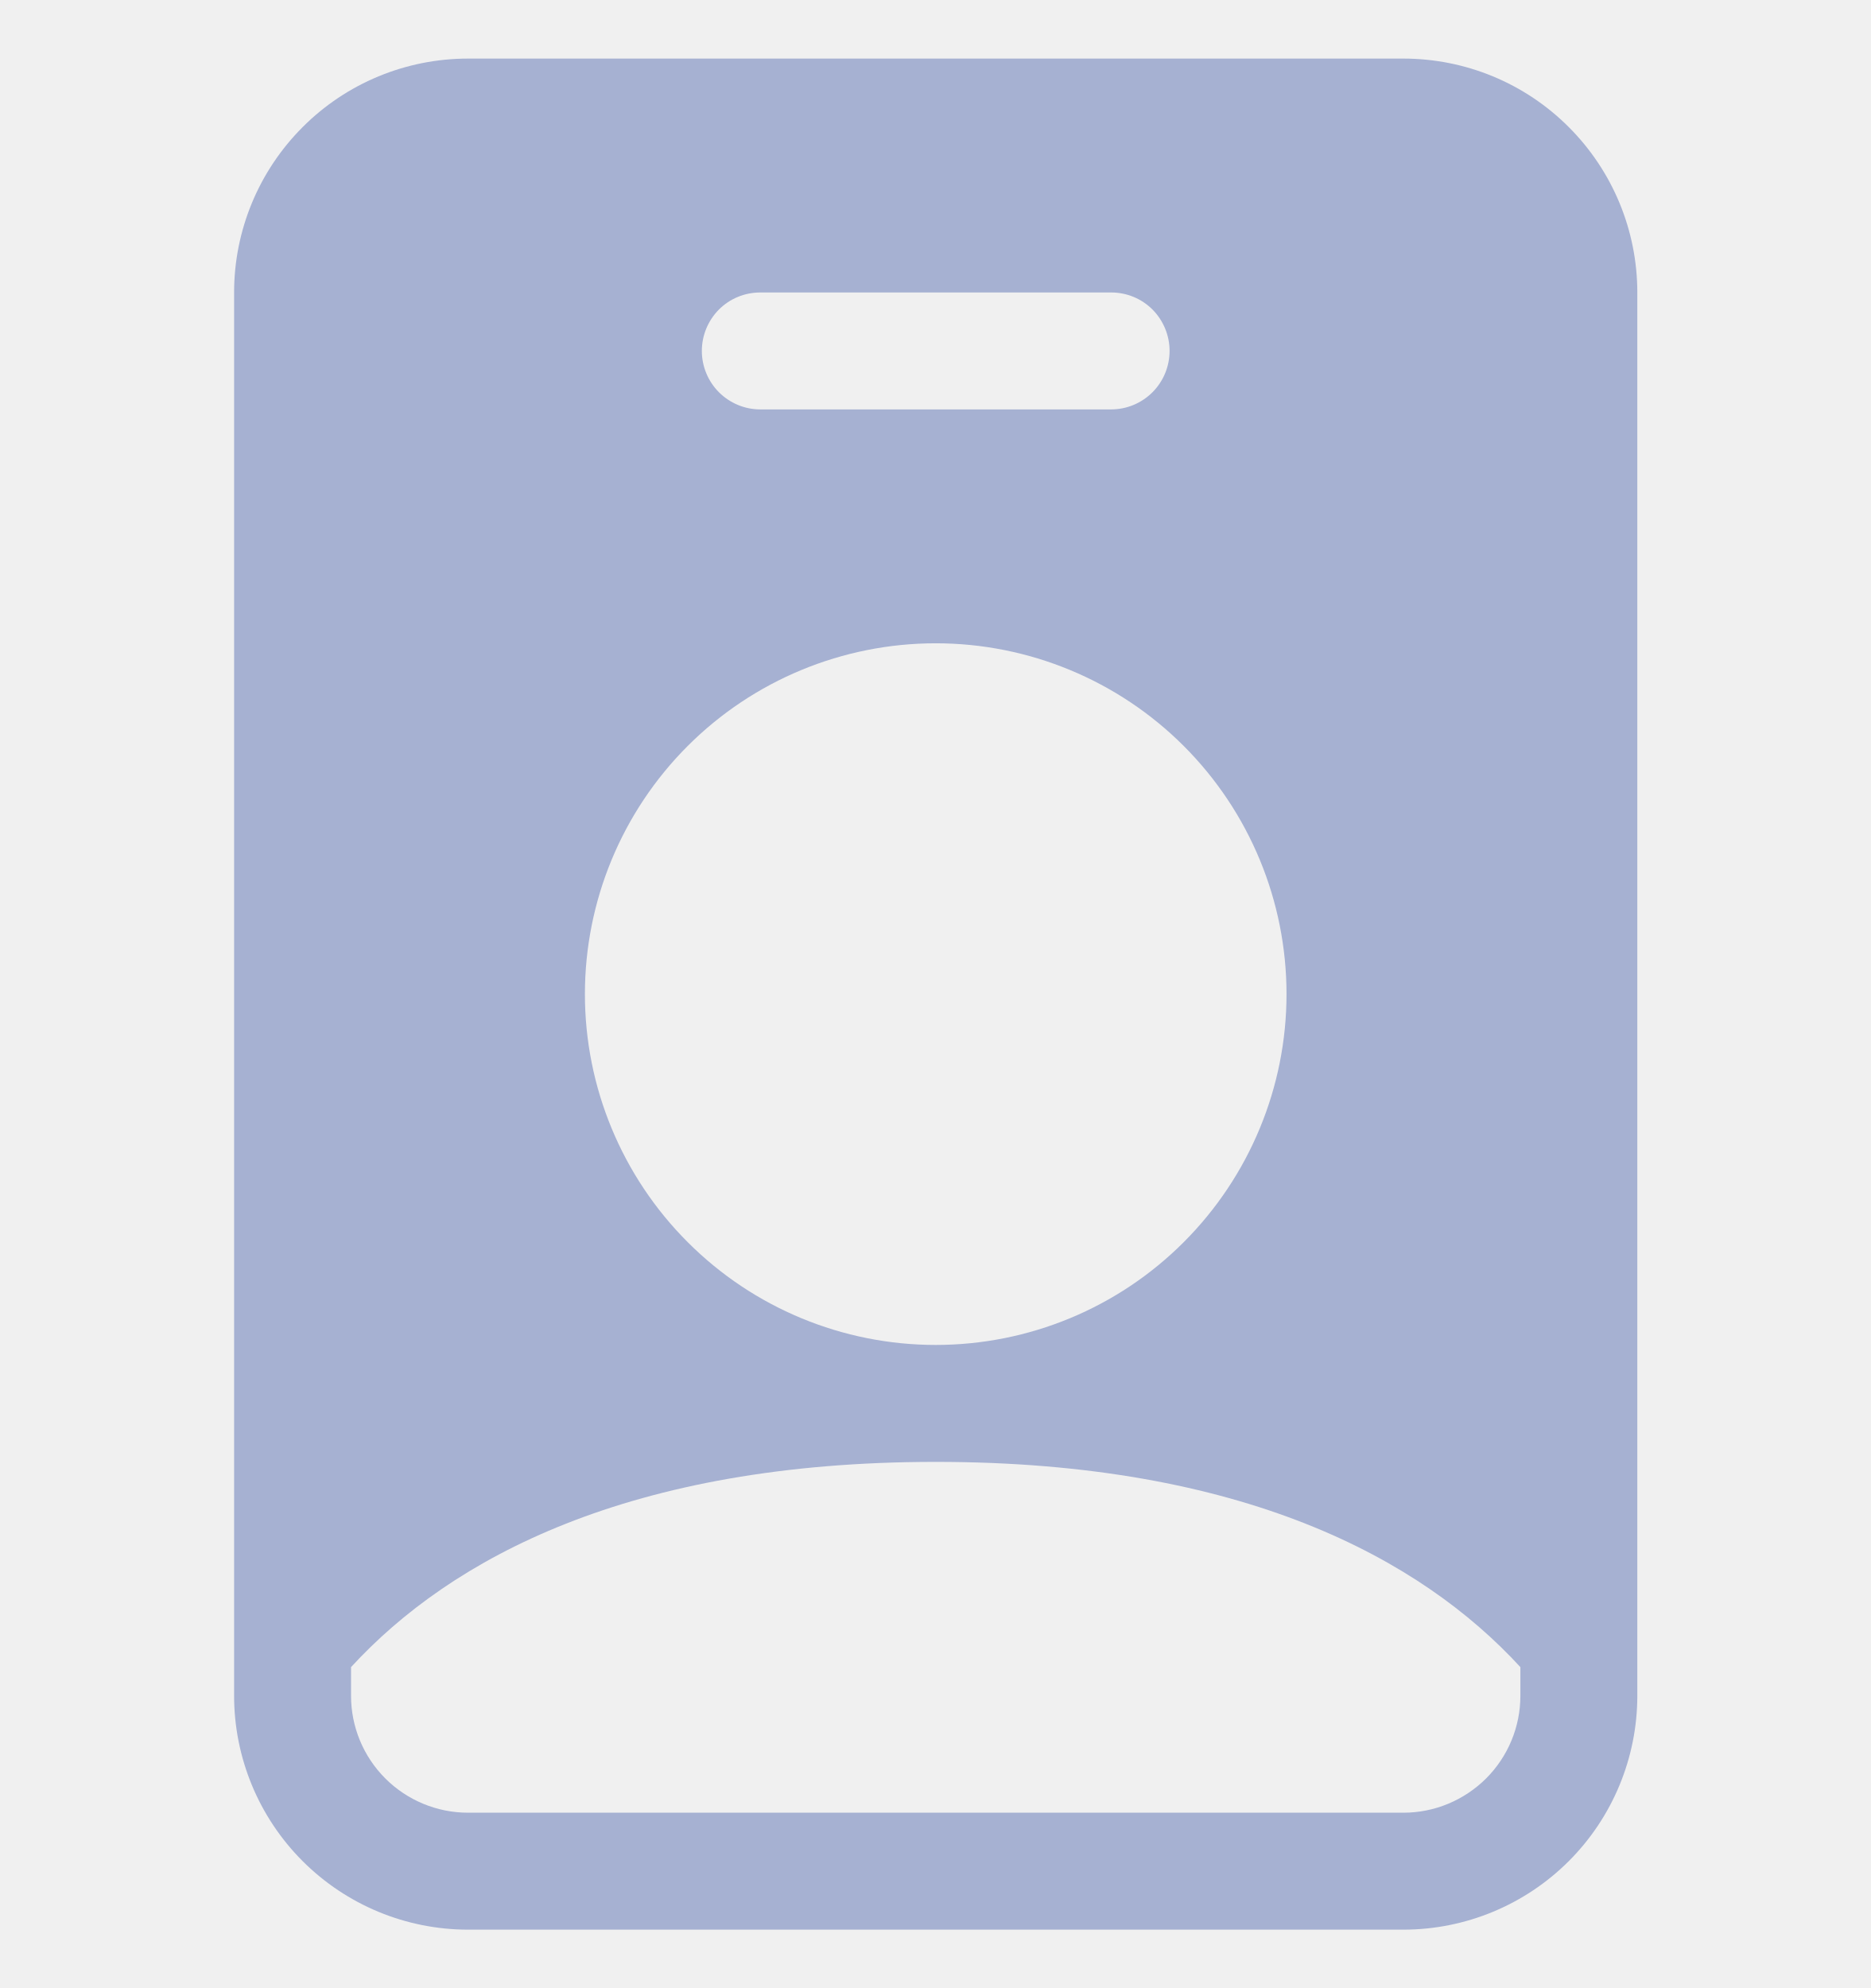
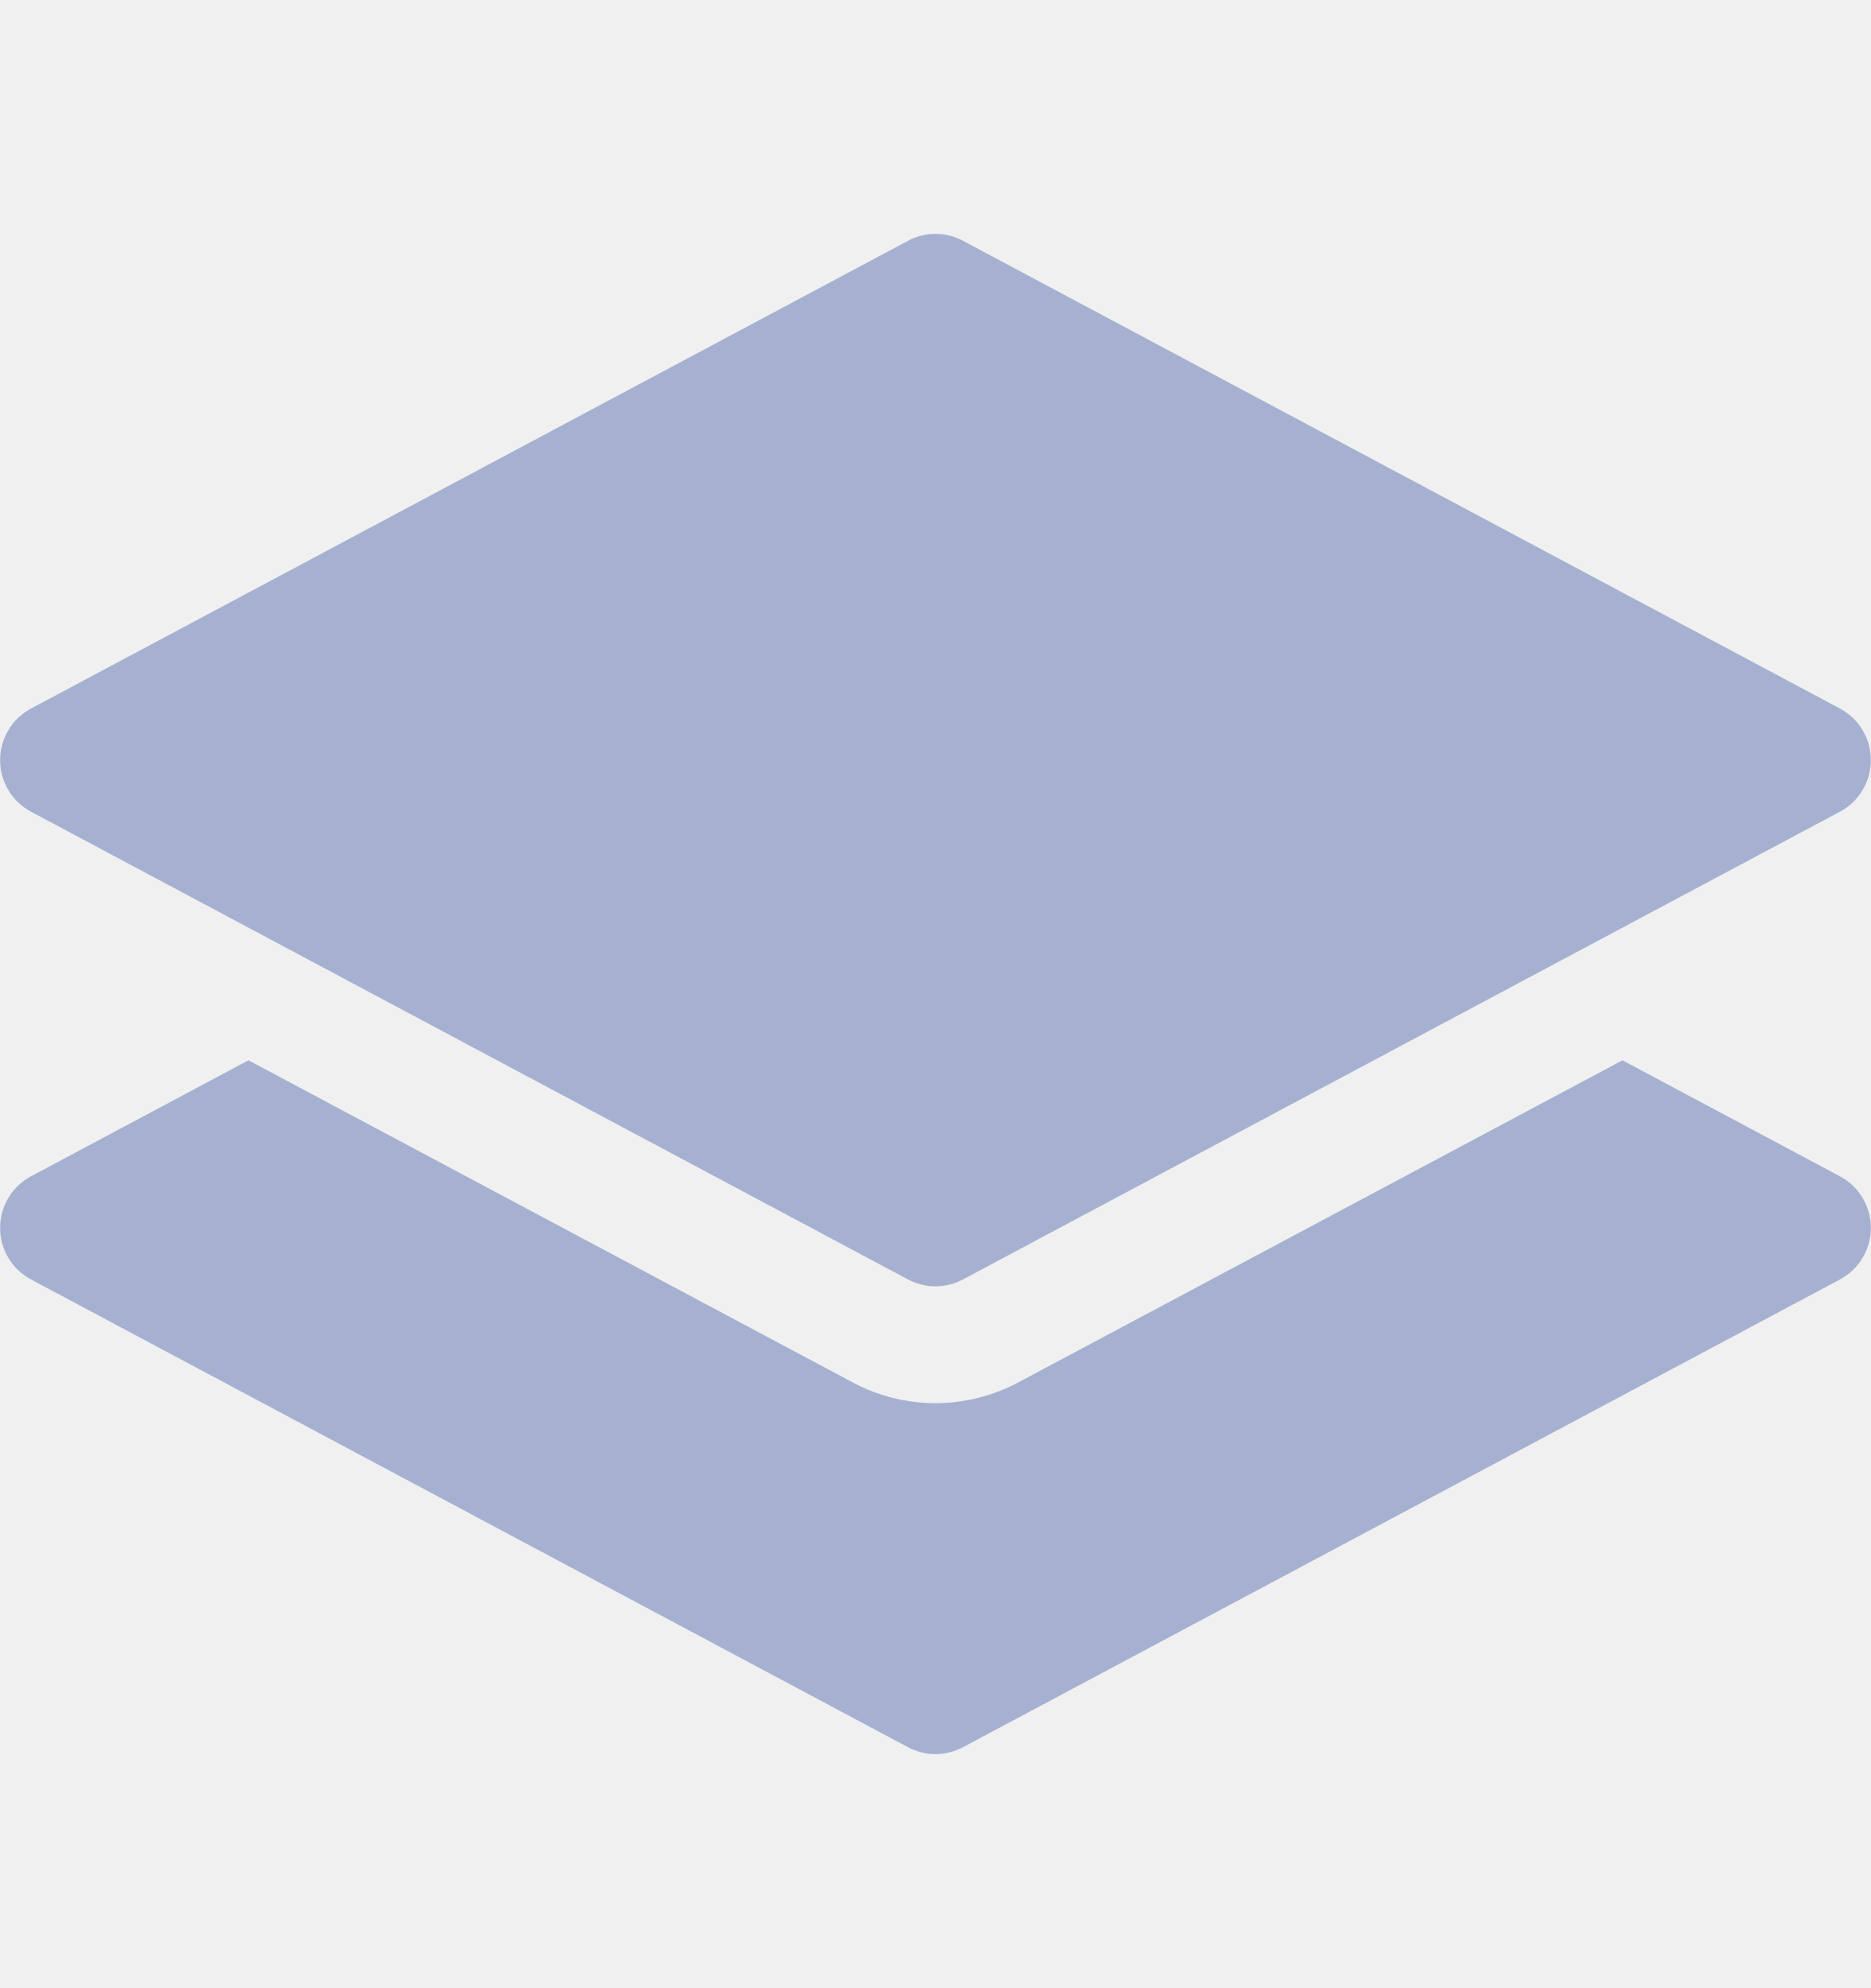
<svg xmlns="http://www.w3.org/2000/svg" width="16" height="17" viewBox="0 0 16 17" fill="none">
-   <g clip-path="url(#clip0_1767_2634)">
-     <rect width="16" height="16" transform="translate(0 0.5)" fill="white" fill-opacity="0.01" />
-     <path d="M2.002 2.501C2.002 1.97 2.213 1.462 2.588 1.087C2.963 0.711 3.472 0.501 4.002 0.501H12.002C12.532 0.501 13.041 0.711 13.416 1.087C13.791 1.462 14.002 1.97 14.002 2.501V14.501C14.002 15.031 13.791 15.54 13.416 15.915C13.041 16.29 12.532 16.501 12.002 16.501H4.002C3.472 16.501 2.963 16.29 2.588 15.915C2.213 15.54 2.002 15.031 2.002 14.501V2.501ZM6.502 2.501C6.369 2.501 6.242 2.553 6.148 2.647C6.055 2.741 6.002 2.868 6.002 3.001C6.002 3.133 6.055 3.261 6.148 3.354C6.242 3.448 6.369 3.501 6.502 3.501H9.502C9.635 3.501 9.762 3.448 9.856 3.354C9.949 3.261 10.002 3.133 10.002 3.001C10.002 2.868 9.949 2.741 9.856 2.647C9.762 2.553 9.635 2.501 9.502 2.501H6.502ZM8.002 11.501C8.798 11.501 9.561 11.185 10.123 10.622C10.686 10.059 11.002 9.296 11.002 8.501C11.002 7.705 10.686 6.942 10.123 6.379C9.561 5.817 8.798 5.501 8.002 5.501C7.206 5.501 6.443 5.817 5.881 6.379C5.318 6.942 5.002 7.705 5.002 8.501C5.002 9.296 5.318 10.059 5.881 10.622C6.443 11.185 7.206 11.501 8.002 11.501V11.501ZM13.002 14.256C12.148 13.326 10.625 12.501 8.002 12.501C5.379 12.501 3.856 13.327 3.002 14.256V14.501C3.002 14.766 3.107 15.02 3.295 15.208C3.482 15.395 3.737 15.501 4.002 15.501H12.002C12.267 15.501 12.521 15.395 12.709 15.208C12.897 15.02 13.002 14.766 13.002 14.501V14.256V14.256Z" fill="#A6B1D2" />
-   </g>
-   <defs>
-     <clipPath id="clip0_1767_2634">
-       <rect width="16" height="16" fill="white" transform="translate(0 0.5)" />
-     </clipPath>
-   </defs>
+   <path d="M7.765 2.059C7.837 2.02 7.918 2 8 2C8.082 2 8.163 2.02 8.235 2.059L15.735 6.059C15.815 6.102 15.882 6.165 15.928 6.243C15.975 6.321 15.999 6.409 15.999 6.5C15.999 6.591 15.975 6.679 15.928 6.757C15.882 6.835 15.815 6.898 15.735 6.941L8.235 10.941C8.163 10.979 8.082 11 8 11C7.918 11 7.837 10.979 7.765 10.941L0.265 6.941C0.185 6.898 0.118 6.835 0.072 6.757C0.025 6.679 0.001 6.591 0.001 6.5C0.001 6.409 0.025 6.321 0.072 6.243C0.118 6.165 0.185 6.102 0.265 6.059L7.765 2.059Z" fill="#A6B1D2" />
+   <path d="M2.125 9.067L0.265 10.059C0.185 10.102 0.118 10.165 0.072 10.243C0.025 10.321 0.001 10.409 0.001 10.5C0.001 10.591 0.025 10.679 0.072 10.757C0.118 10.835 0.185 10.898 0.265 10.941L7.765 14.941C7.837 14.979 7.918 15 8 15C8.082 15 8.163 14.979 8.235 14.941L15.735 10.941C15.815 10.898 15.882 10.835 15.928 10.757C15.975 10.679 15.999 10.591 15.999 10.5C15.999 10.409 15.975 10.321 15.928 10.243C15.882 10.165 15.815 10.102 15.735 10.059L13.875 9.067L8.705 11.823C8.488 11.938 8.246 11.999 8 11.999C7.754 11.999 7.512 11.938 7.295 11.823L2.125 9.067Z" fill="#A6B1D2" />
</svg>
